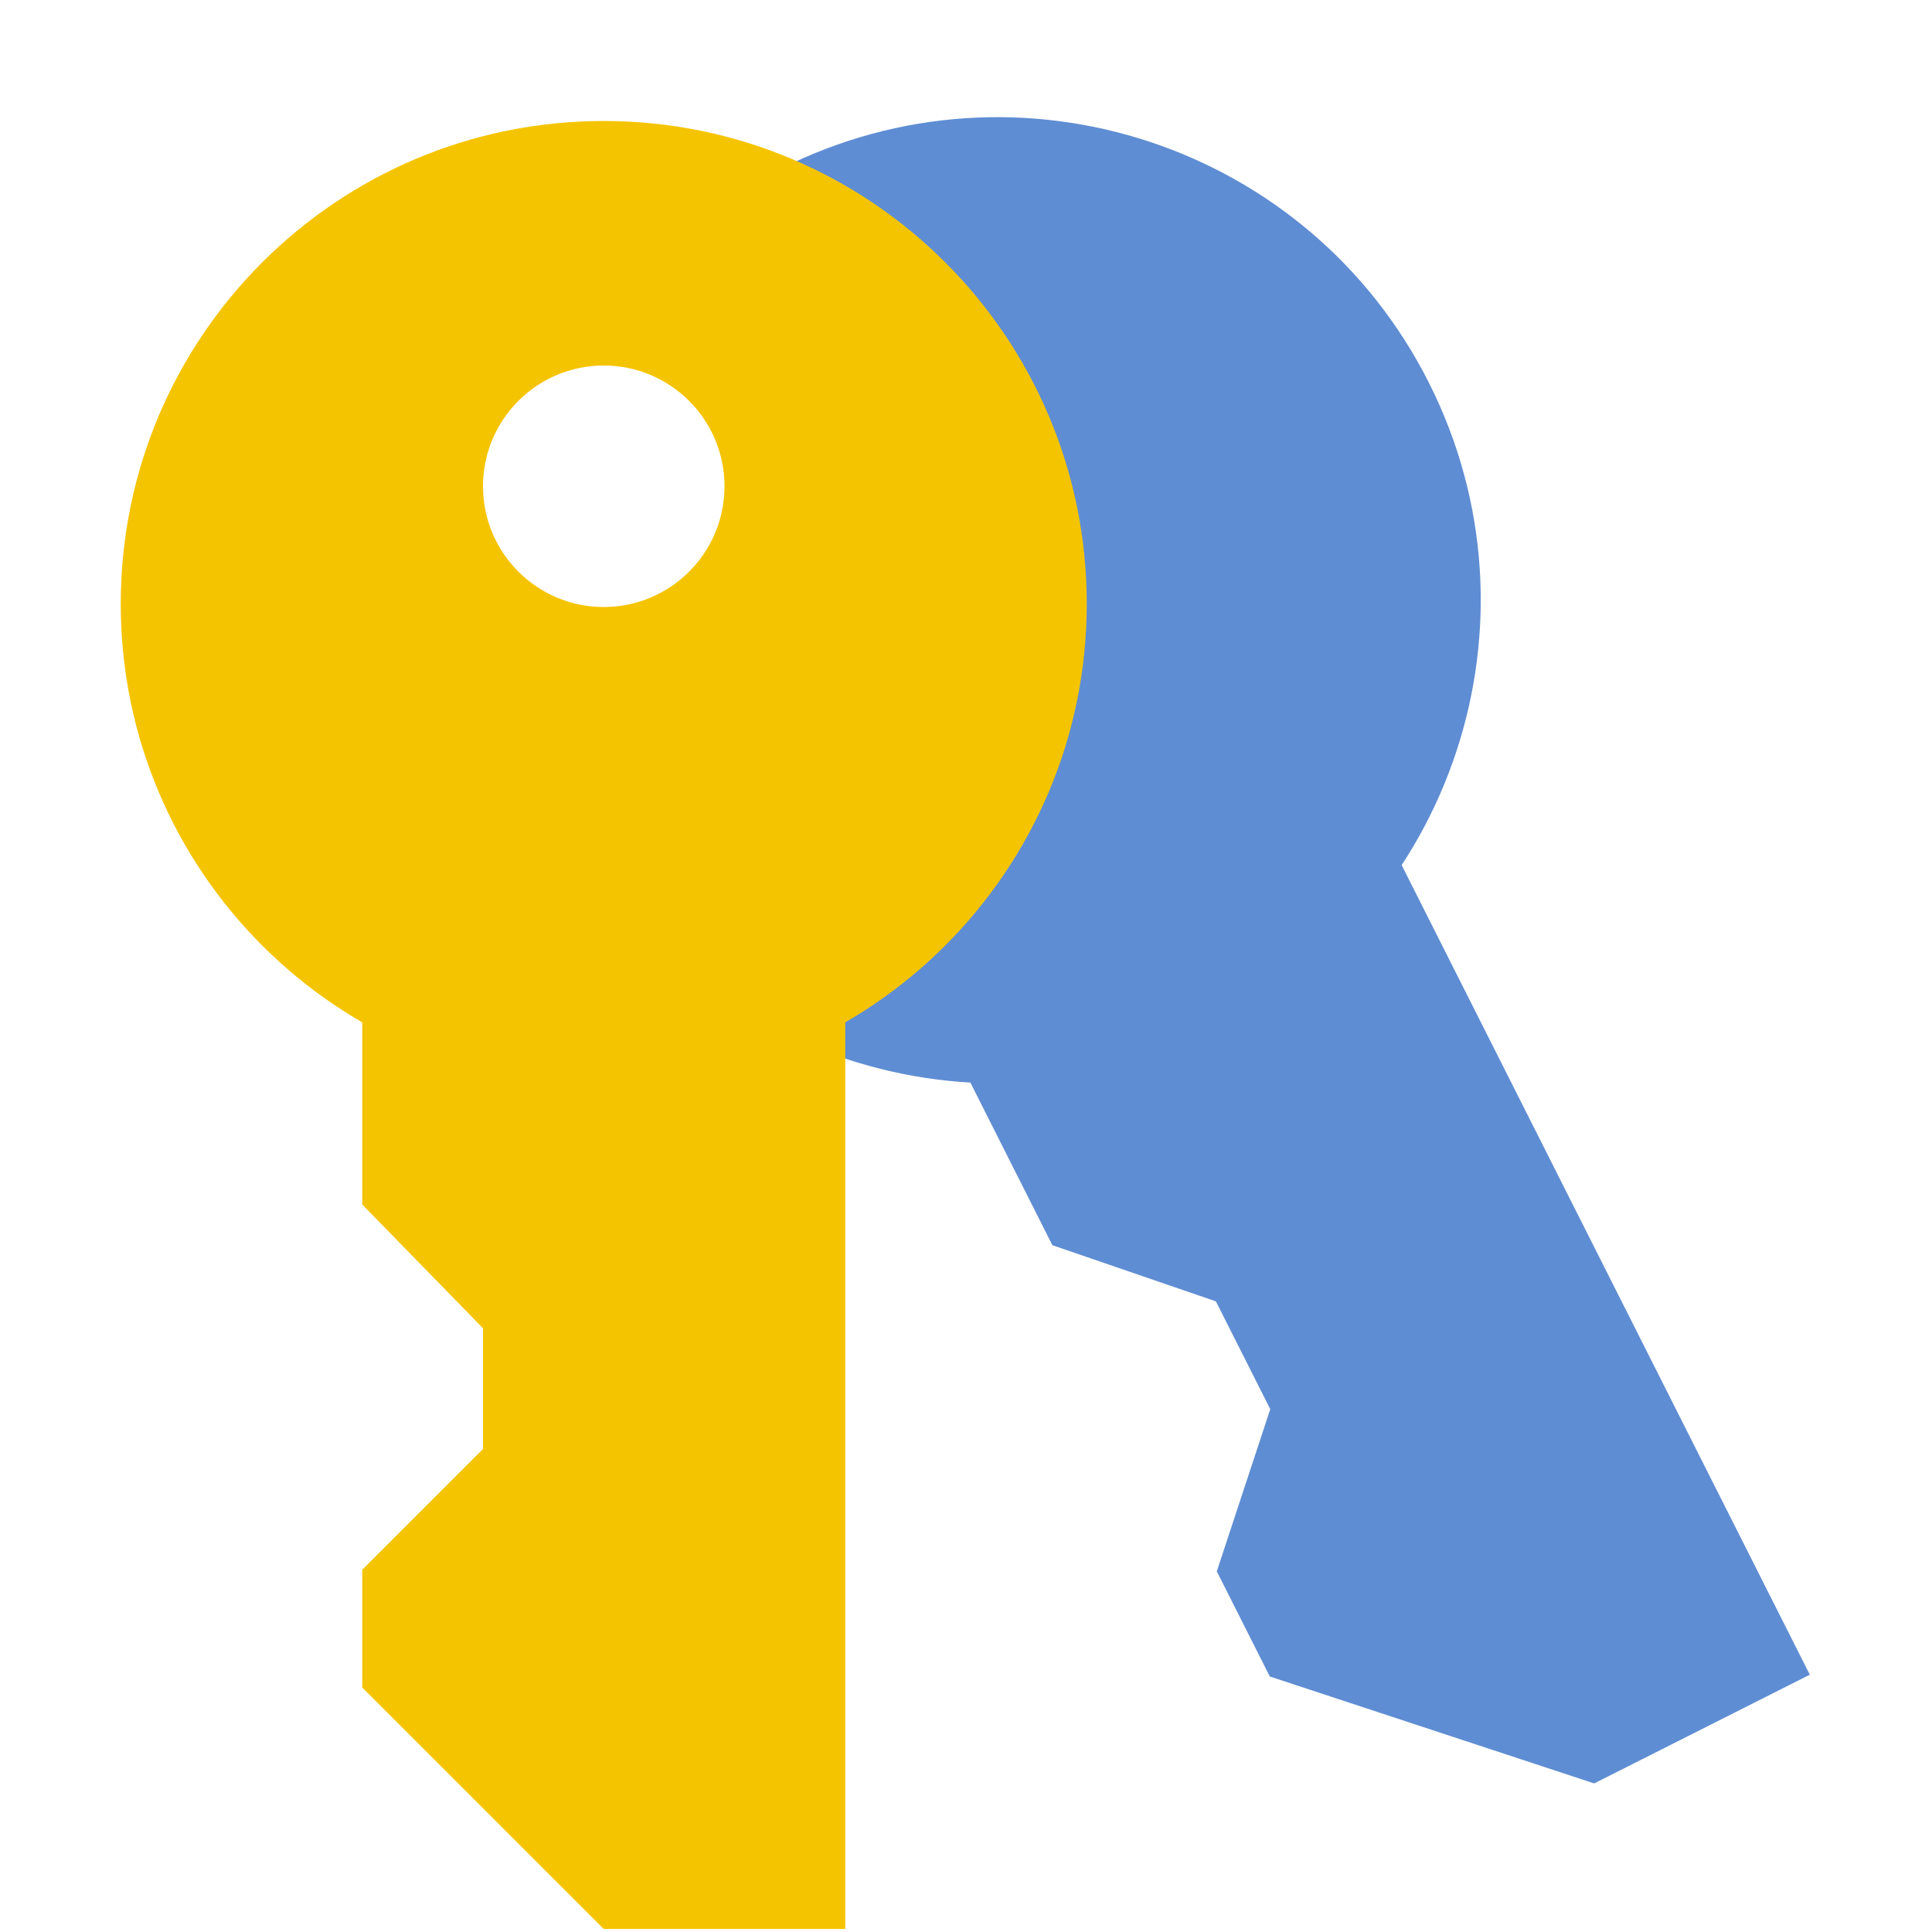
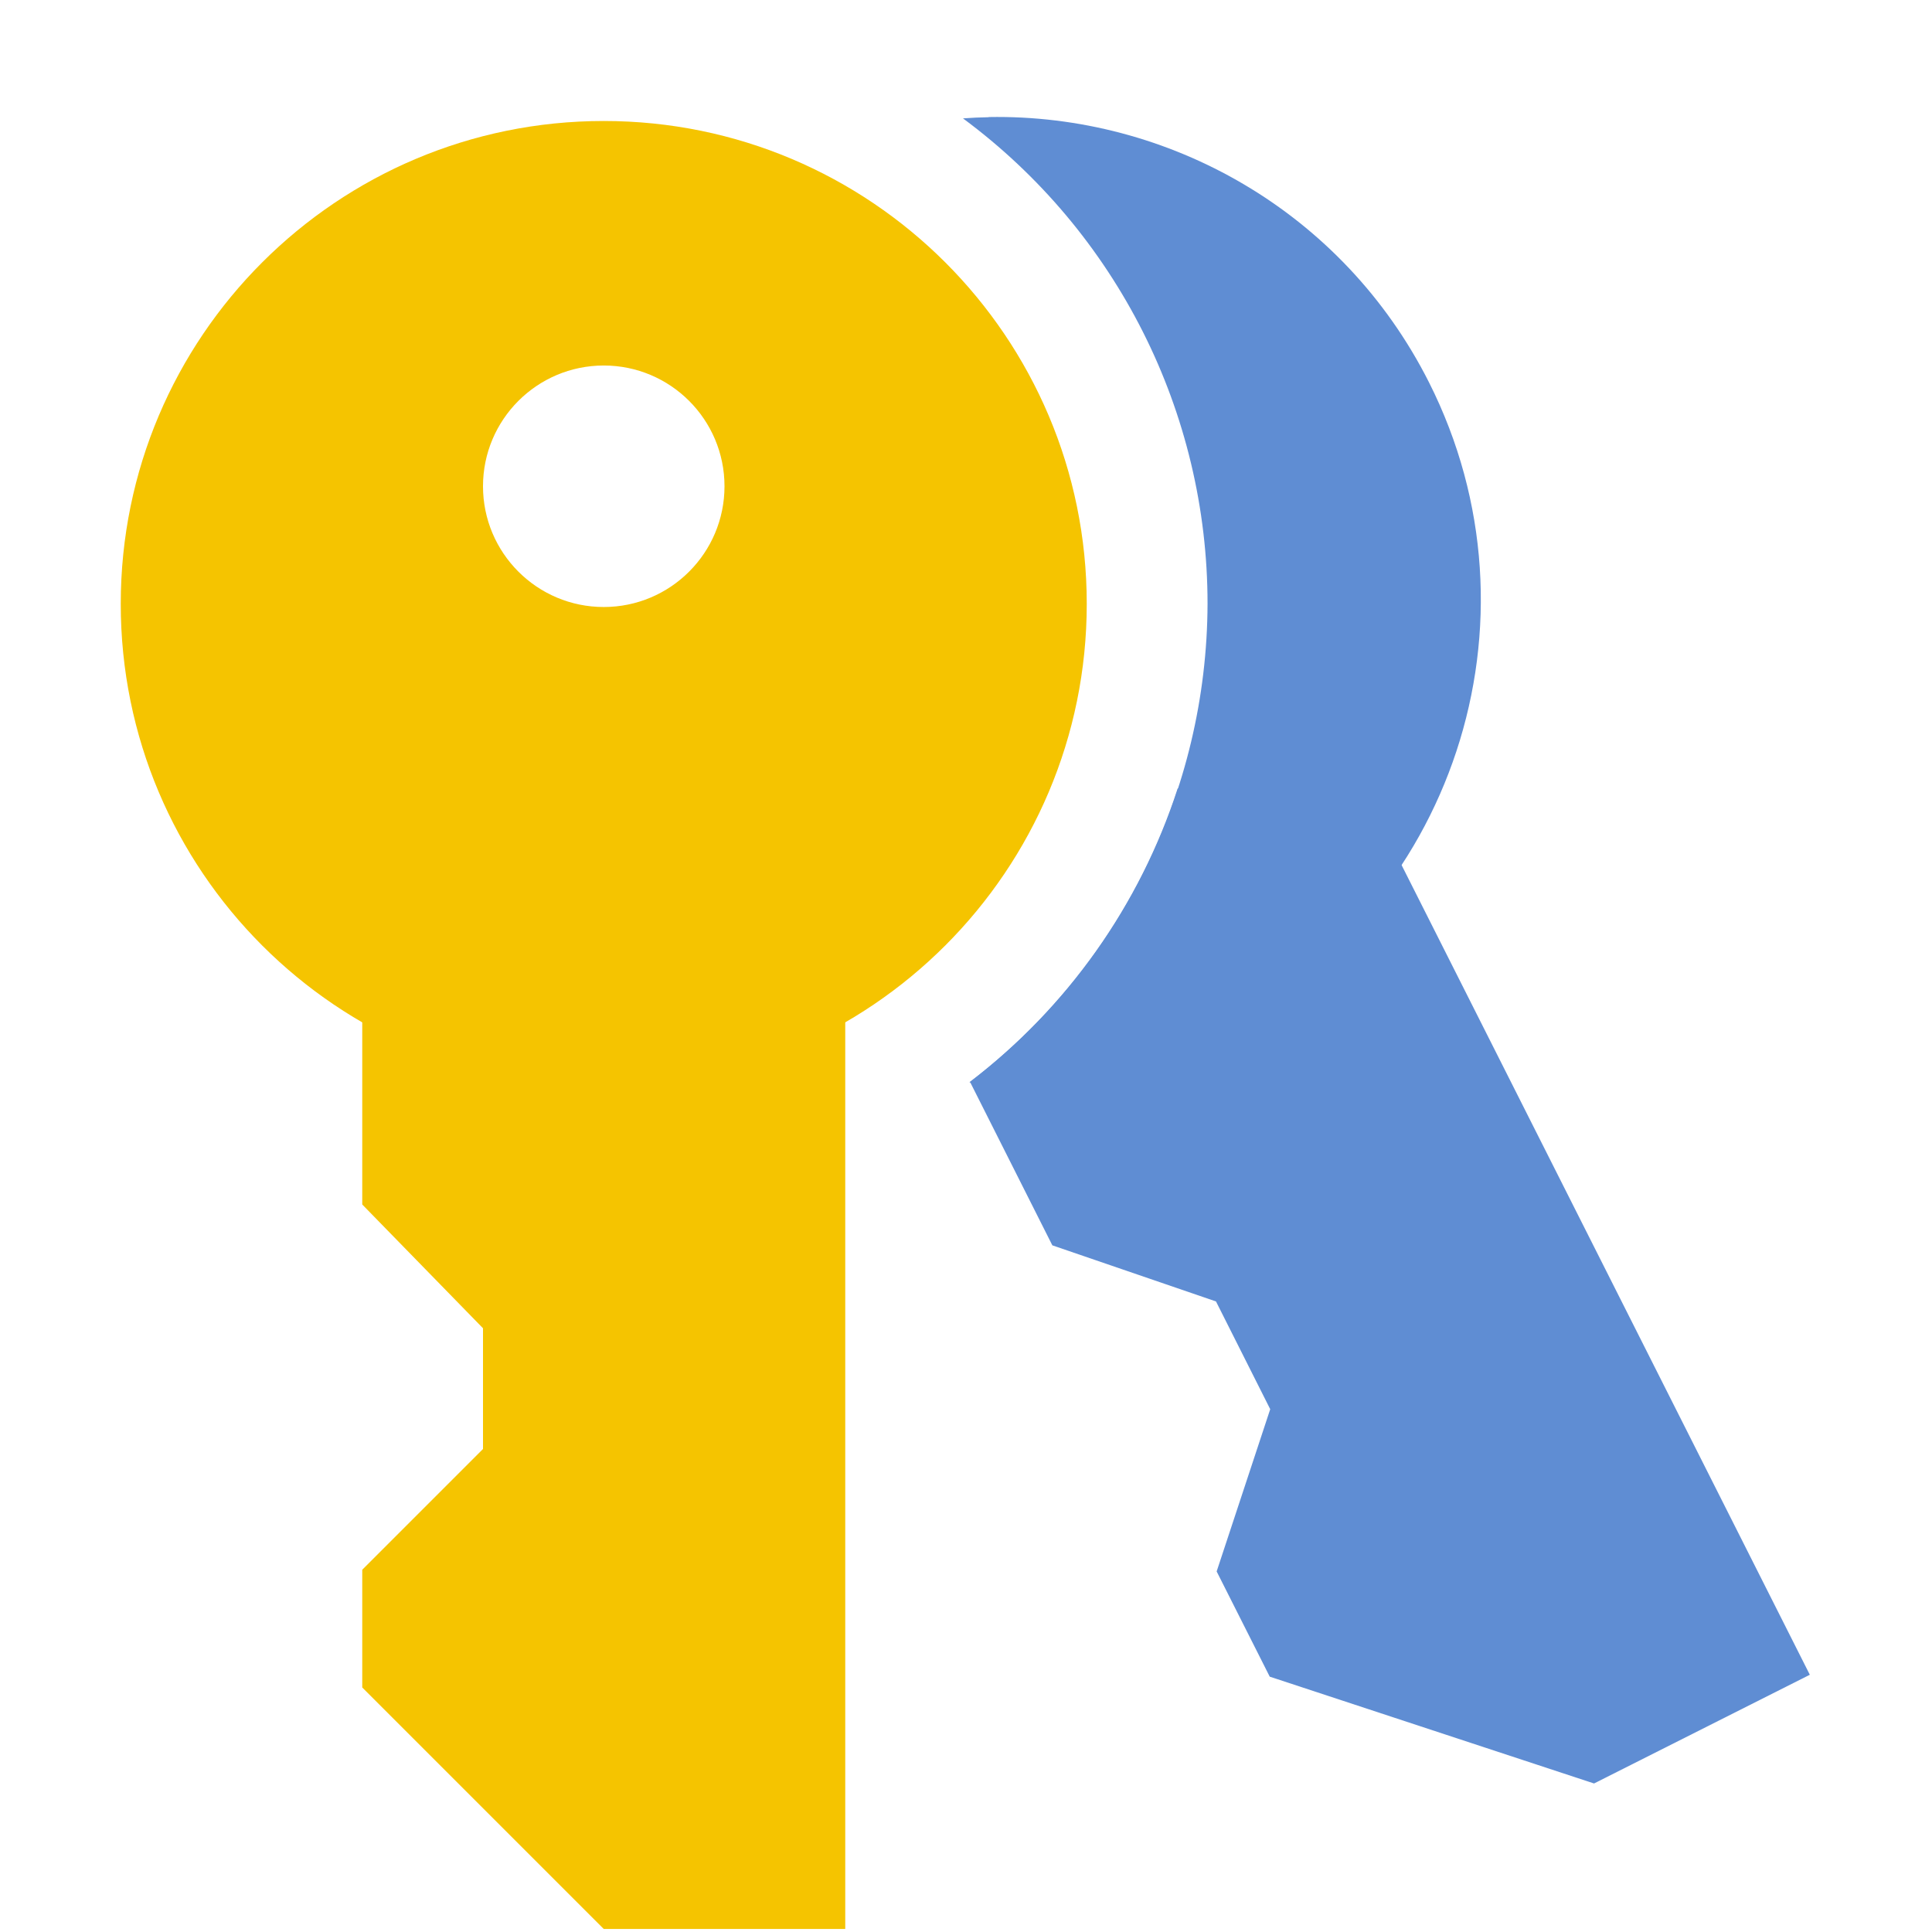
<svg xmlns="http://www.w3.org/2000/svg" width="16" height="16" version="1.1" viewBox="0 0 16 16" xml:space="preserve">
  <g transform="rotate(-26.755 6.014 -3.9622)" fill="#5f8dd3">
-     <path d="m4 1.027c2.209 5.73e-5 4 1.79 4 3.998 8.086e-4 2.209-1.79 4.002-4 4.002-2.21-5.7e-5 -4.001-1.792-4-4.002 2.233-0.185 4.624-1.684 4-3.998zm0 2.025c-0.552 0-1 0.448-1 1s0.448 1 1 1c0.552-1e-7 1-0.448 1-1s-0.448-1-1-1z" />
-     <path d="m6 7.125v8.875h-2l-2-2v-0.975l1-1v-1l-1-1.025v-2.975z" stroke-width="1.211" />
+     <path d="m5.734 1.421c-0.064-0.031-0.129-0.06-0.194-0.087a5 5 0 0 1-9.463e-4 4.501 5 5 0 0 1-3.546 2.652c0.59 0.343 1.275 0.539 2.007 0.539 2.21-1e-4 4.002-1.793 4.002-4.002-2.156e-4 -1.587-0.926-2.958-2.267-3.604z" />
+     <path d="m6 7.124-1.372-0.033a5 5 0 0 1-2.628 1.394l-6.568e-4 1.516 1.001 1.025-6.924e-4 0.999-1.001 1 2.593e-4 0.976 2 1.999 2.001 5.2e-4 -2.712e-4 -8.876z" />
  </g>
  <g transform="translate(1 -.025)" fill="#f5c400">
    <path d="m4 1.027c2.209 5.73e-5 4 1.79 4 3.998 8.086e-4 2.209-1.79 4.002-4 4.002-2.21-5.7e-5 -4.001-1.792-4-4.002 3.2431e-4 -2.209 1.791-3.998 4-3.998zm0 2.025c-0.552 0-1 0.448-1 1s0.448 1 1 1c0.552-1e-7 1-0.448 1-1s-0.448-1-1-1z" />
    <path d="m6 7.125v8.875h-2l-2-2v-0.975l1-1v-1l-1-1.025v-2.975z" stroke-width="1.211" />
  </g>
</svg>
